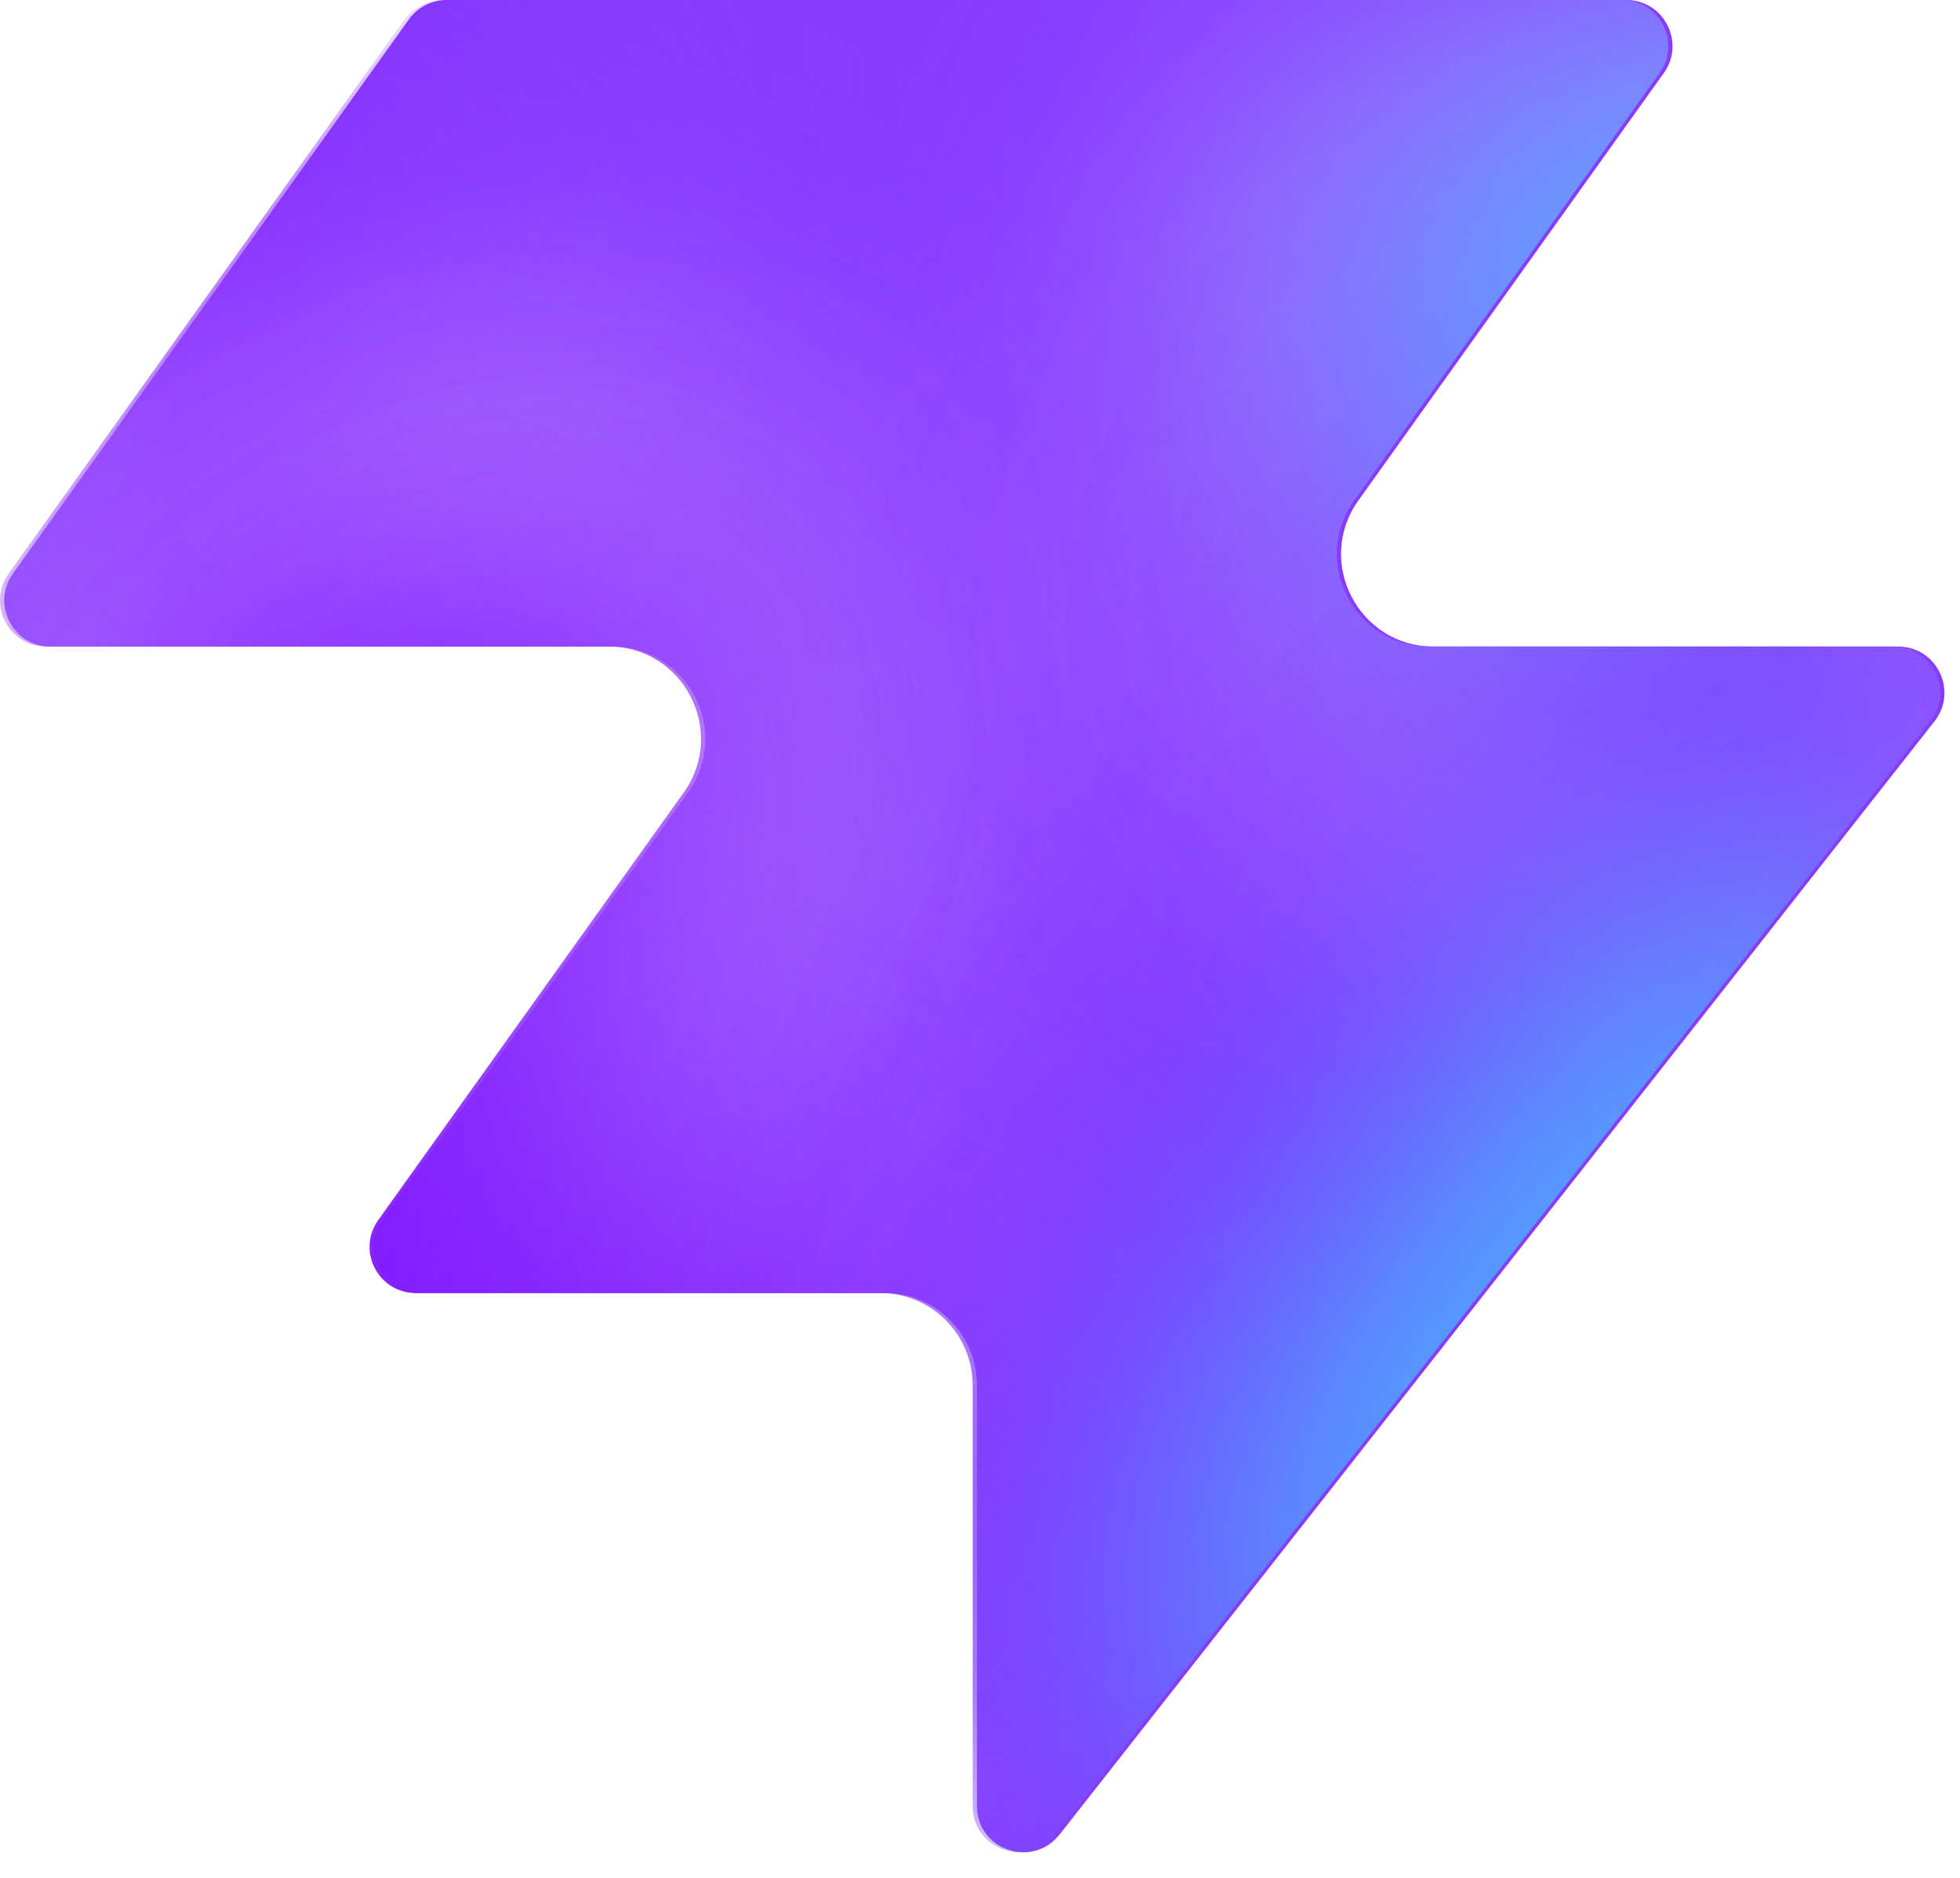
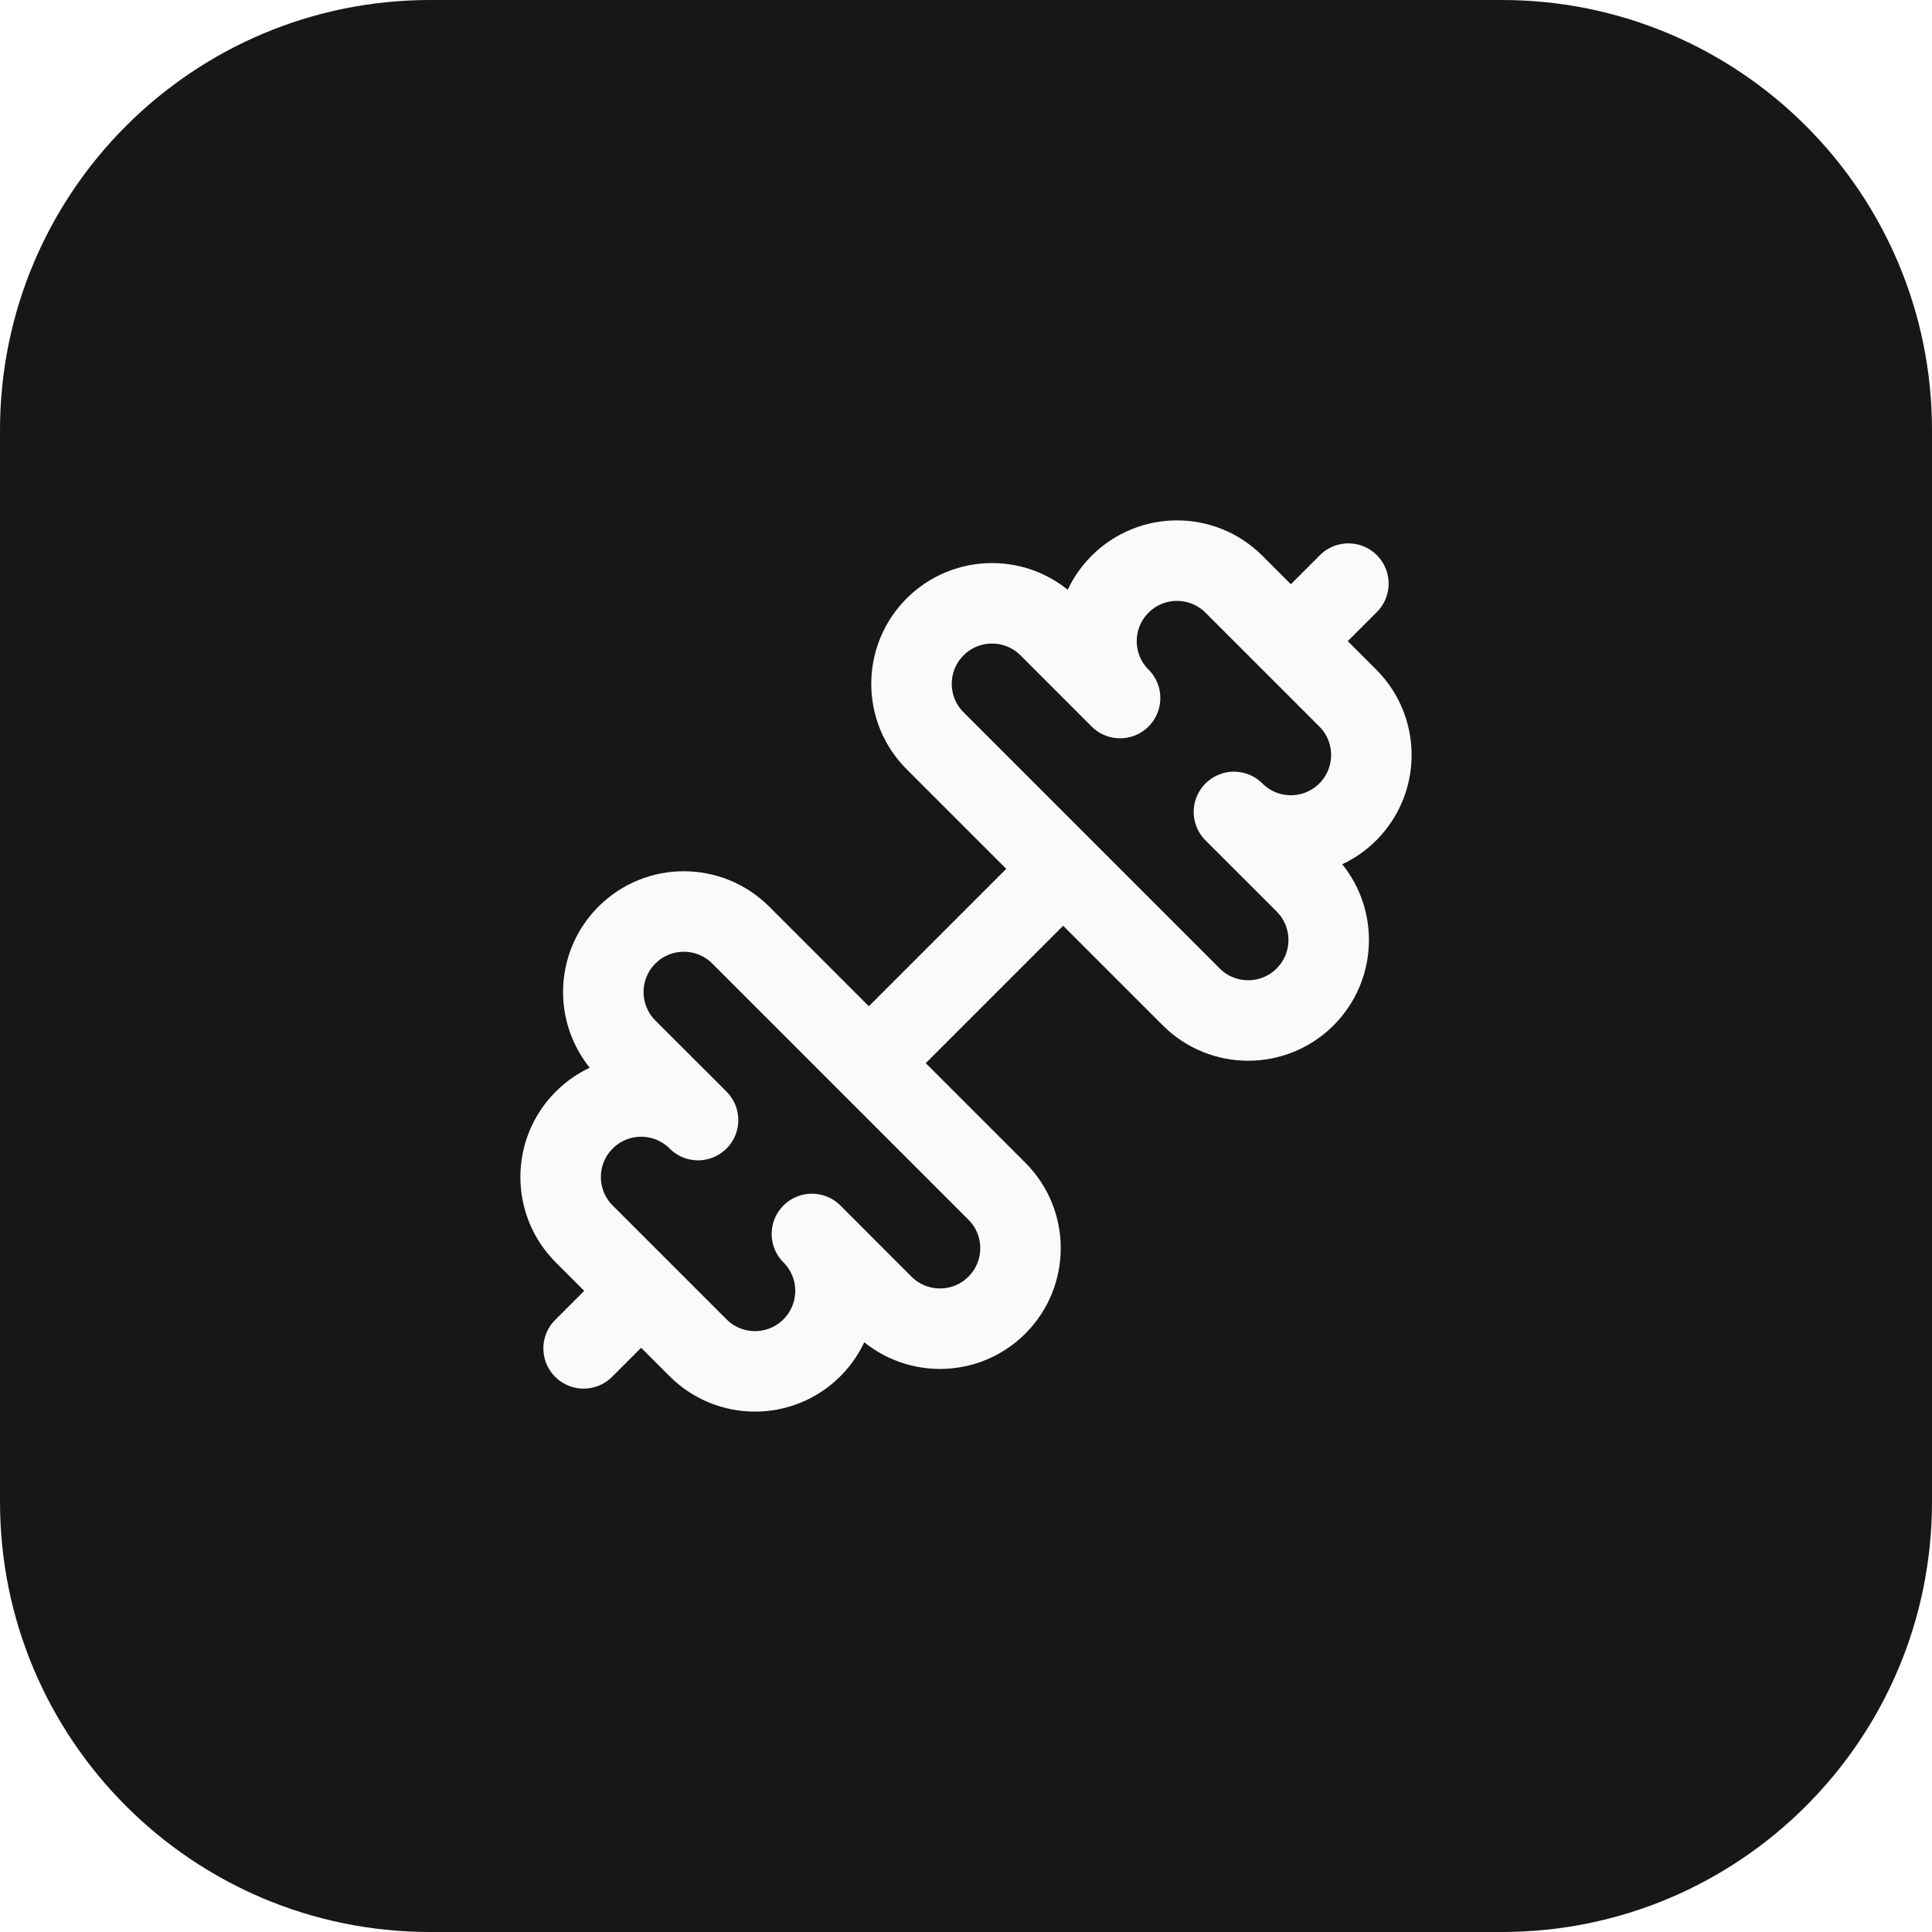
- <svg xmlns="http://www.w3.org/2000/svg" width="48" height="46" fill="none" viewBox="0 0 48 46">
-   <path fill="#863bff" d="M25.946 44.938c-.664.845-2.021.375-2.021-.698V33.937a2.26 2.26 0 0 0-2.262-2.262H10.287c-.92 0-1.456-1.04-.92-1.788l7.48-10.471c1.07-1.497 0-3.578-1.842-3.578H1.237c-.92 0-1.456-1.04-.92-1.788L10.013.474c.214-.297.556-.474.92-.474h28.894c.92 0 1.456 1.04.92 1.788l-7.48 10.471c-1.07 1.498 0 3.579 1.842 3.579h11.377c.943 0 1.473 1.088.89 1.83L25.947 44.94z" style="fill:#863bff;fill:color(display-p3 .525 .23 1);fill-opacity:1" />
-   <mask id="a" width="48" height="46" x="0" y="0" maskUnits="userSpaceOnUse" style="mask-type:alpha">
-     <path fill="#000" d="M25.842 44.938c-.664.844-2.021.375-2.021-.698V33.937a2.26 2.26 0 0 0-2.262-2.262H10.183c-.92 0-1.456-1.04-.92-1.788l7.48-10.471c1.07-1.498 0-3.579-1.842-3.579H1.133c-.92 0-1.456-1.04-.92-1.787L9.91.473c.214-.297.556-.474.92-.474h28.894c.92 0 1.456 1.04.92 1.788l-7.48 10.471c-1.07 1.498 0 3.578 1.842 3.578h11.377c.943 0 1.473 1.088.89 1.832L25.843 44.94z" style="fill:#000;fill-opacity:1" />
-   </mask>
-   <g mask="url(#a)">
-     <g filter="url(#b)">
-       <ellipse cx="5.508" cy="14.704" fill="#ede6ff" rx="5.508" ry="14.704" style="fill:#ede6ff;fill:color(display-p3 .927 .903 1);fill-opacity:1" transform="matrix(.00324 1 1 -.00324 -4.47 31.516)" />
-     </g>
-     <g filter="url(#c)">
-       <ellipse cx="10.399" cy="29.851" fill="#ede6ff" rx="10.399" ry="29.851" style="fill:#ede6ff;fill:color(display-p3 .927 .903 1);fill-opacity:1" transform="matrix(.00324 1 1 -.00324 -39.328 7.883)" />
-     </g>
-     <g filter="url(#d)">
-       <ellipse cx="5.508" cy="30.487" fill="#7e14ff" rx="5.508" ry="30.487" style="fill:#7e14ff;fill:color(display-p3 .492 .077 1);fill-opacity:1" transform="rotate(89.814 -25.913 -14.639)scale(1 -1)" />
-     </g>
-     <g filter="url(#e)">
-       <ellipse cx="5.508" cy="30.599" fill="#7e14ff" rx="5.508" ry="30.599" style="fill:#7e14ff;fill:color(display-p3 .492 .077 1);fill-opacity:1" transform="rotate(89.814 -32.644 -3.334)scale(1 -1)" />
-     </g>
-     <g filter="url(#f)">
-       <ellipse cx="5.508" cy="30.599" fill="#7e14ff" rx="5.508" ry="30.599" style="fill:#7e14ff;fill:color(display-p3 .492 .077 1);fill-opacity:1" transform="matrix(.00324 1 1 -.00324 -34.34 30.47)" />
-     </g>
-     <g filter="url(#g)">
-       <ellipse cx="14.072" cy="22.078" fill="#ede6ff" rx="14.072" ry="22.078" style="fill:#ede6ff;fill:color(display-p3 .927 .903 1);fill-opacity:1" transform="rotate(93.35 24.506 48.493)scale(-1 1)" />
-     </g>
-     <g filter="url(#h)">
-       <ellipse cx="3.47" cy="21.501" fill="#7e14ff" rx="3.47" ry="21.501" style="fill:#7e14ff;fill:color(display-p3 .492 .077 1);fill-opacity:1" transform="rotate(89.009 28.708 47.59)scale(-1 1)" />
-     </g>
-     <g filter="url(#i)">
-       <ellipse cx="3.47" cy="21.501" fill="#7e14ff" rx="3.47" ry="21.501" style="fill:#7e14ff;fill:color(display-p3 .492 .077 1);fill-opacity:1" transform="rotate(89.009 28.708 47.59)scale(-1 1)" />
-     </g>
-     <g filter="url(#j)">
-       <ellipse cx=".387" cy="8.972" fill="#7e14ff" rx="4.407" ry="29.108" style="fill:#7e14ff;fill:color(display-p3 .492 .077 1);fill-opacity:1" transform="rotate(39.51 .387 8.972)" />
-     </g>
-     <g filter="url(#k)">
-       <ellipse cx="47.523" cy="-6.092" fill="#7e14ff" rx="4.407" ry="29.108" style="fill:#7e14ff;fill:color(display-p3 .492 .077 1);fill-opacity:1" transform="rotate(37.892 47.523 -6.092)" />
-     </g>
-     <g filter="url(#l)">
-       <ellipse cx="41.412" cy="6.333" fill="#47bfff" rx="5.971" ry="9.665" style="fill:#47bfff;fill:color(display-p3 .28 .748 1);fill-opacity:1" transform="rotate(37.892 41.412 6.333)" />
-     </g>
-     <g filter="url(#m)">
-       <ellipse cx="-1.879" cy="38.332" fill="#7e14ff" rx="4.407" ry="29.108" style="fill:#7e14ff;fill:color(display-p3 .492 .077 1);fill-opacity:1" transform="rotate(37.892 -1.88 38.332)" />
-     </g>
-     <g filter="url(#n)">
-       <ellipse cx="-1.879" cy="38.332" fill="#7e14ff" rx="4.407" ry="29.108" style="fill:#7e14ff;fill:color(display-p3 .492 .077 1);fill-opacity:1" transform="rotate(37.892 -1.88 38.332)" />
-     </g>
-     <g filter="url(#o)">
-       <ellipse cx="35.651" cy="29.907" fill="#7e14ff" rx="4.407" ry="29.108" style="fill:#7e14ff;fill:color(display-p3 .492 .077 1);fill-opacity:1" transform="rotate(37.892 35.651 29.907)" />
-     </g>
-     <g filter="url(#p)">
-       <ellipse cx="38.418" cy="32.4" fill="#47bfff" rx="5.971" ry="15.297" style="fill:#47bfff;fill:color(display-p3 .28 .748 1);fill-opacity:1" transform="rotate(37.892 38.418 32.4)" />
-     </g>
+ <svg xmlns="http://www.w3.org/2000/svg" viewBox="0 0 512 512" fill="none">
+   <rect width="512" height="512" rx="114" fill="#171717" />
+   <g transform="translate(128 128) scale(10.66667)" stroke="#fafafa" stroke-width="2" stroke-linecap="round" stroke-linejoin="round">
+     <path d="M17.596 12.768a2 2 0 1 0 2.829-2.829l-1.768-1.767a2 2 0 0 0 2.828-2.829l-2.828-2.828a2 2 0 0 0-2.829 2.828l-1.767-1.768a2 2 0 1 0-2.829 2.829z" />
+     <path d="m2.5 21.5 1.4-1.4" />
+     <path d="m20.1 3.9 1.4-1.4" />
+     <path d="M5.343 21.485a2 2 0 1 0 2.829-2.828l1.767 1.768a2 2 0 1 0 2.829-2.829l-6.364-6.364a2 2 0 1 0-2.829 2.829l1.768 1.767a2 2 0 0 0-2.828 2.829z" />
+     <path d="m9.6 14.4 4.8-4.8" />
  </g>
-   <defs>
-     <filter id="b" width="60.045" height="41.654" x="-19.77" y="16.149" color-interpolation-filters="sRGB" filterUnits="userSpaceOnUse">
-       <feFlood flood-opacity="0" result="BackgroundImageFix" />
-       <feBlend in="SourceGraphic" in2="BackgroundImageFix" result="shape" />
-       <feGaussianBlur result="effect1_foregroundBlur_2002_17158" stdDeviation="7.659" />
-     </filter>
-     <filter id="c" width="90.34" height="51.437" x="-54.613" y="-7.533" color-interpolation-filters="sRGB" filterUnits="userSpaceOnUse">
-       <feFlood flood-opacity="0" result="BackgroundImageFix" />
-       <feBlend in="SourceGraphic" in2="BackgroundImageFix" result="shape" />
-       <feGaussianBlur result="effect1_foregroundBlur_2002_17158" stdDeviation="7.659" />
-     </filter>
-     <filter id="d" width="79.355" height="29.4" x="-49.64" y="2.03" color-interpolation-filters="sRGB" filterUnits="userSpaceOnUse">
-       <feFlood flood-opacity="0" result="BackgroundImageFix" />
-       <feBlend in="SourceGraphic" in2="BackgroundImageFix" result="shape" />
-       <feGaussianBlur result="effect1_foregroundBlur_2002_17158" stdDeviation="4.596" />
-     </filter>
-     <filter id="e" width="79.579" height="29.4" x="-45.045" y="20.029" color-interpolation-filters="sRGB" filterUnits="userSpaceOnUse">
-       <feFlood flood-opacity="0" result="BackgroundImageFix" />
-       <feBlend in="SourceGraphic" in2="BackgroundImageFix" result="shape" />
-       <feGaussianBlur result="effect1_foregroundBlur_2002_17158" stdDeviation="4.596" />
-     </filter>
-     <filter id="f" width="79.579" height="29.4" x="-43.513" y="21.178" color-interpolation-filters="sRGB" filterUnits="userSpaceOnUse">
-       <feFlood flood-opacity="0" result="BackgroundImageFix" />
-       <feBlend in="SourceGraphic" in2="BackgroundImageFix" result="shape" />
-       <feGaussianBlur result="effect1_foregroundBlur_2002_17158" stdDeviation="4.596" />
-     </filter>
-     <filter id="g" width="74.749" height="58.852" x="15.756" y="-17.901" color-interpolation-filters="sRGB" filterUnits="userSpaceOnUse">
-       <feFlood flood-opacity="0" result="BackgroundImageFix" />
-       <feBlend in="SourceGraphic" in2="BackgroundImageFix" result="shape" />
-       <feGaussianBlur result="effect1_foregroundBlur_2002_17158" stdDeviation="7.659" />
-     </filter>
-     <filter id="h" width="61.377" height="25.362" x="23.548" y="2.284" color-interpolation-filters="sRGB" filterUnits="userSpaceOnUse">
-       <feFlood flood-opacity="0" result="BackgroundImageFix" />
-       <feBlend in="SourceGraphic" in2="BackgroundImageFix" result="shape" />
-       <feGaussianBlur result="effect1_foregroundBlur_2002_17158" stdDeviation="4.596" />
-     </filter>
-     <filter id="i" width="61.377" height="25.362" x="23.548" y="2.284" color-interpolation-filters="sRGB" filterUnits="userSpaceOnUse">
-       <feFlood flood-opacity="0" result="BackgroundImageFix" />
-       <feBlend in="SourceGraphic" in2="BackgroundImageFix" result="shape" />
-       <feGaussianBlur result="effect1_foregroundBlur_2002_17158" stdDeviation="4.596" />
-     </filter>
-     <filter id="j" width="56.045" height="63.649" x="-27.636" y="-22.853" color-interpolation-filters="sRGB" filterUnits="userSpaceOnUse">
-       <feFlood flood-opacity="0" result="BackgroundImageFix" />
-       <feBlend in="SourceGraphic" in2="BackgroundImageFix" result="shape" />
-       <feGaussianBlur result="effect1_foregroundBlur_2002_17158" stdDeviation="4.596" />
-     </filter>
-     <filter id="k" width="54.814" height="64.646" x="20.116" y="-38.415" color-interpolation-filters="sRGB" filterUnits="userSpaceOnUse">
-       <feFlood flood-opacity="0" result="BackgroundImageFix" />
-       <feBlend in="SourceGraphic" in2="BackgroundImageFix" result="shape" />
-       <feGaussianBlur result="effect1_foregroundBlur_2002_17158" stdDeviation="4.596" />
-     </filter>
-     <filter id="l" width="33.541" height="35.313" x="24.641" y="-11.323" color-interpolation-filters="sRGB" filterUnits="userSpaceOnUse">
-       <feFlood flood-opacity="0" result="BackgroundImageFix" />
-       <feBlend in="SourceGraphic" in2="BackgroundImageFix" result="shape" />
-       <feGaussianBlur result="effect1_foregroundBlur_2002_17158" stdDeviation="4.596" />
-     </filter>
-     <filter id="m" width="54.814" height="64.646" x="-29.286" y="6.009" color-interpolation-filters="sRGB" filterUnits="userSpaceOnUse">
-       <feFlood flood-opacity="0" result="BackgroundImageFix" />
-       <feBlend in="SourceGraphic" in2="BackgroundImageFix" result="shape" />
-       <feGaussianBlur result="effect1_foregroundBlur_2002_17158" stdDeviation="4.596" />
-     </filter>
-     <filter id="n" width="54.814" height="64.646" x="-29.286" y="6.009" color-interpolation-filters="sRGB" filterUnits="userSpaceOnUse">
-       <feFlood flood-opacity="0" result="BackgroundImageFix" />
-       <feBlend in="SourceGraphic" in2="BackgroundImageFix" result="shape" />
-       <feGaussianBlur result="effect1_foregroundBlur_2002_17158" stdDeviation="4.596" />
-     </filter>
-     <filter id="o" width="54.814" height="64.646" x="8.244" y="-2.416" color-interpolation-filters="sRGB" filterUnits="userSpaceOnUse">
-       <feFlood flood-opacity="0" result="BackgroundImageFix" />
-       <feBlend in="SourceGraphic" in2="BackgroundImageFix" result="shape" />
-       <feGaussianBlur result="effect1_foregroundBlur_2002_17158" stdDeviation="4.596" />
-     </filter>
-     <filter id="p" width="39.409" height="43.623" x="18.713" y="10.588" color-interpolation-filters="sRGB" filterUnits="userSpaceOnUse">
-       <feFlood flood-opacity="0" result="BackgroundImageFix" />
-       <feBlend in="SourceGraphic" in2="BackgroundImageFix" result="shape" />
-       <feGaussianBlur result="effect1_foregroundBlur_2002_17158" stdDeviation="4.596" />
-     </filter>
-   </defs>
</svg>
